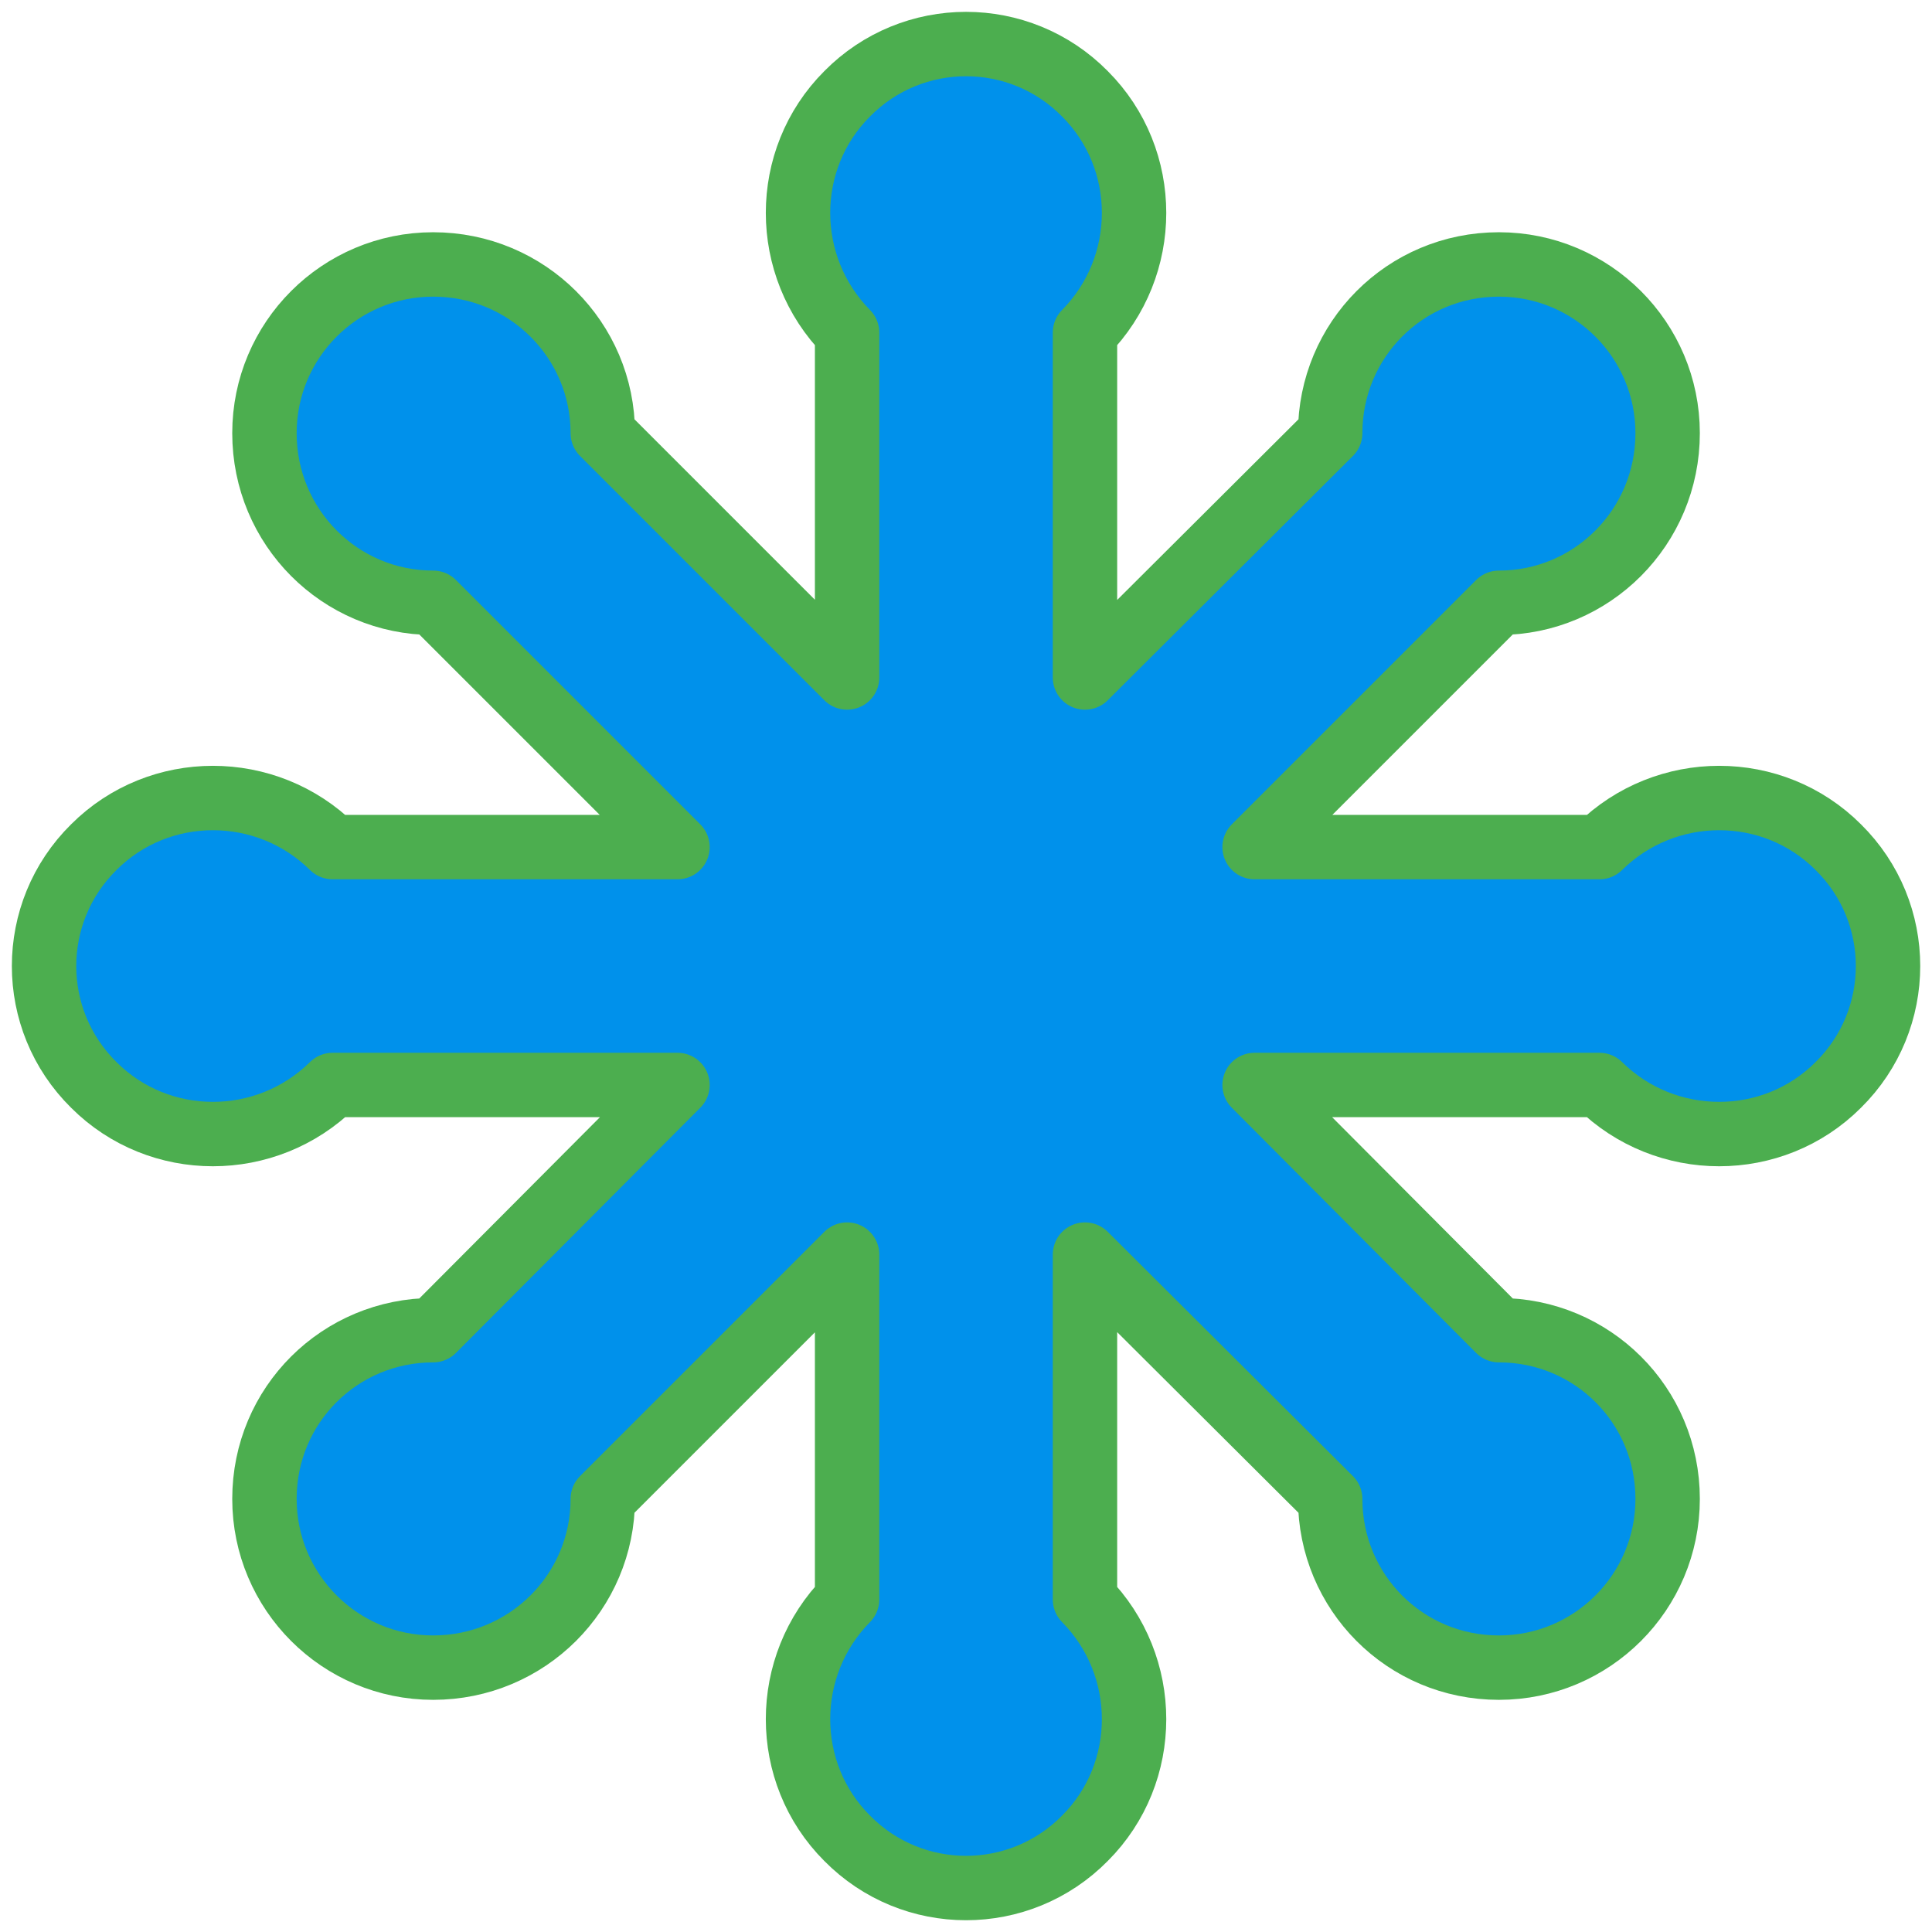
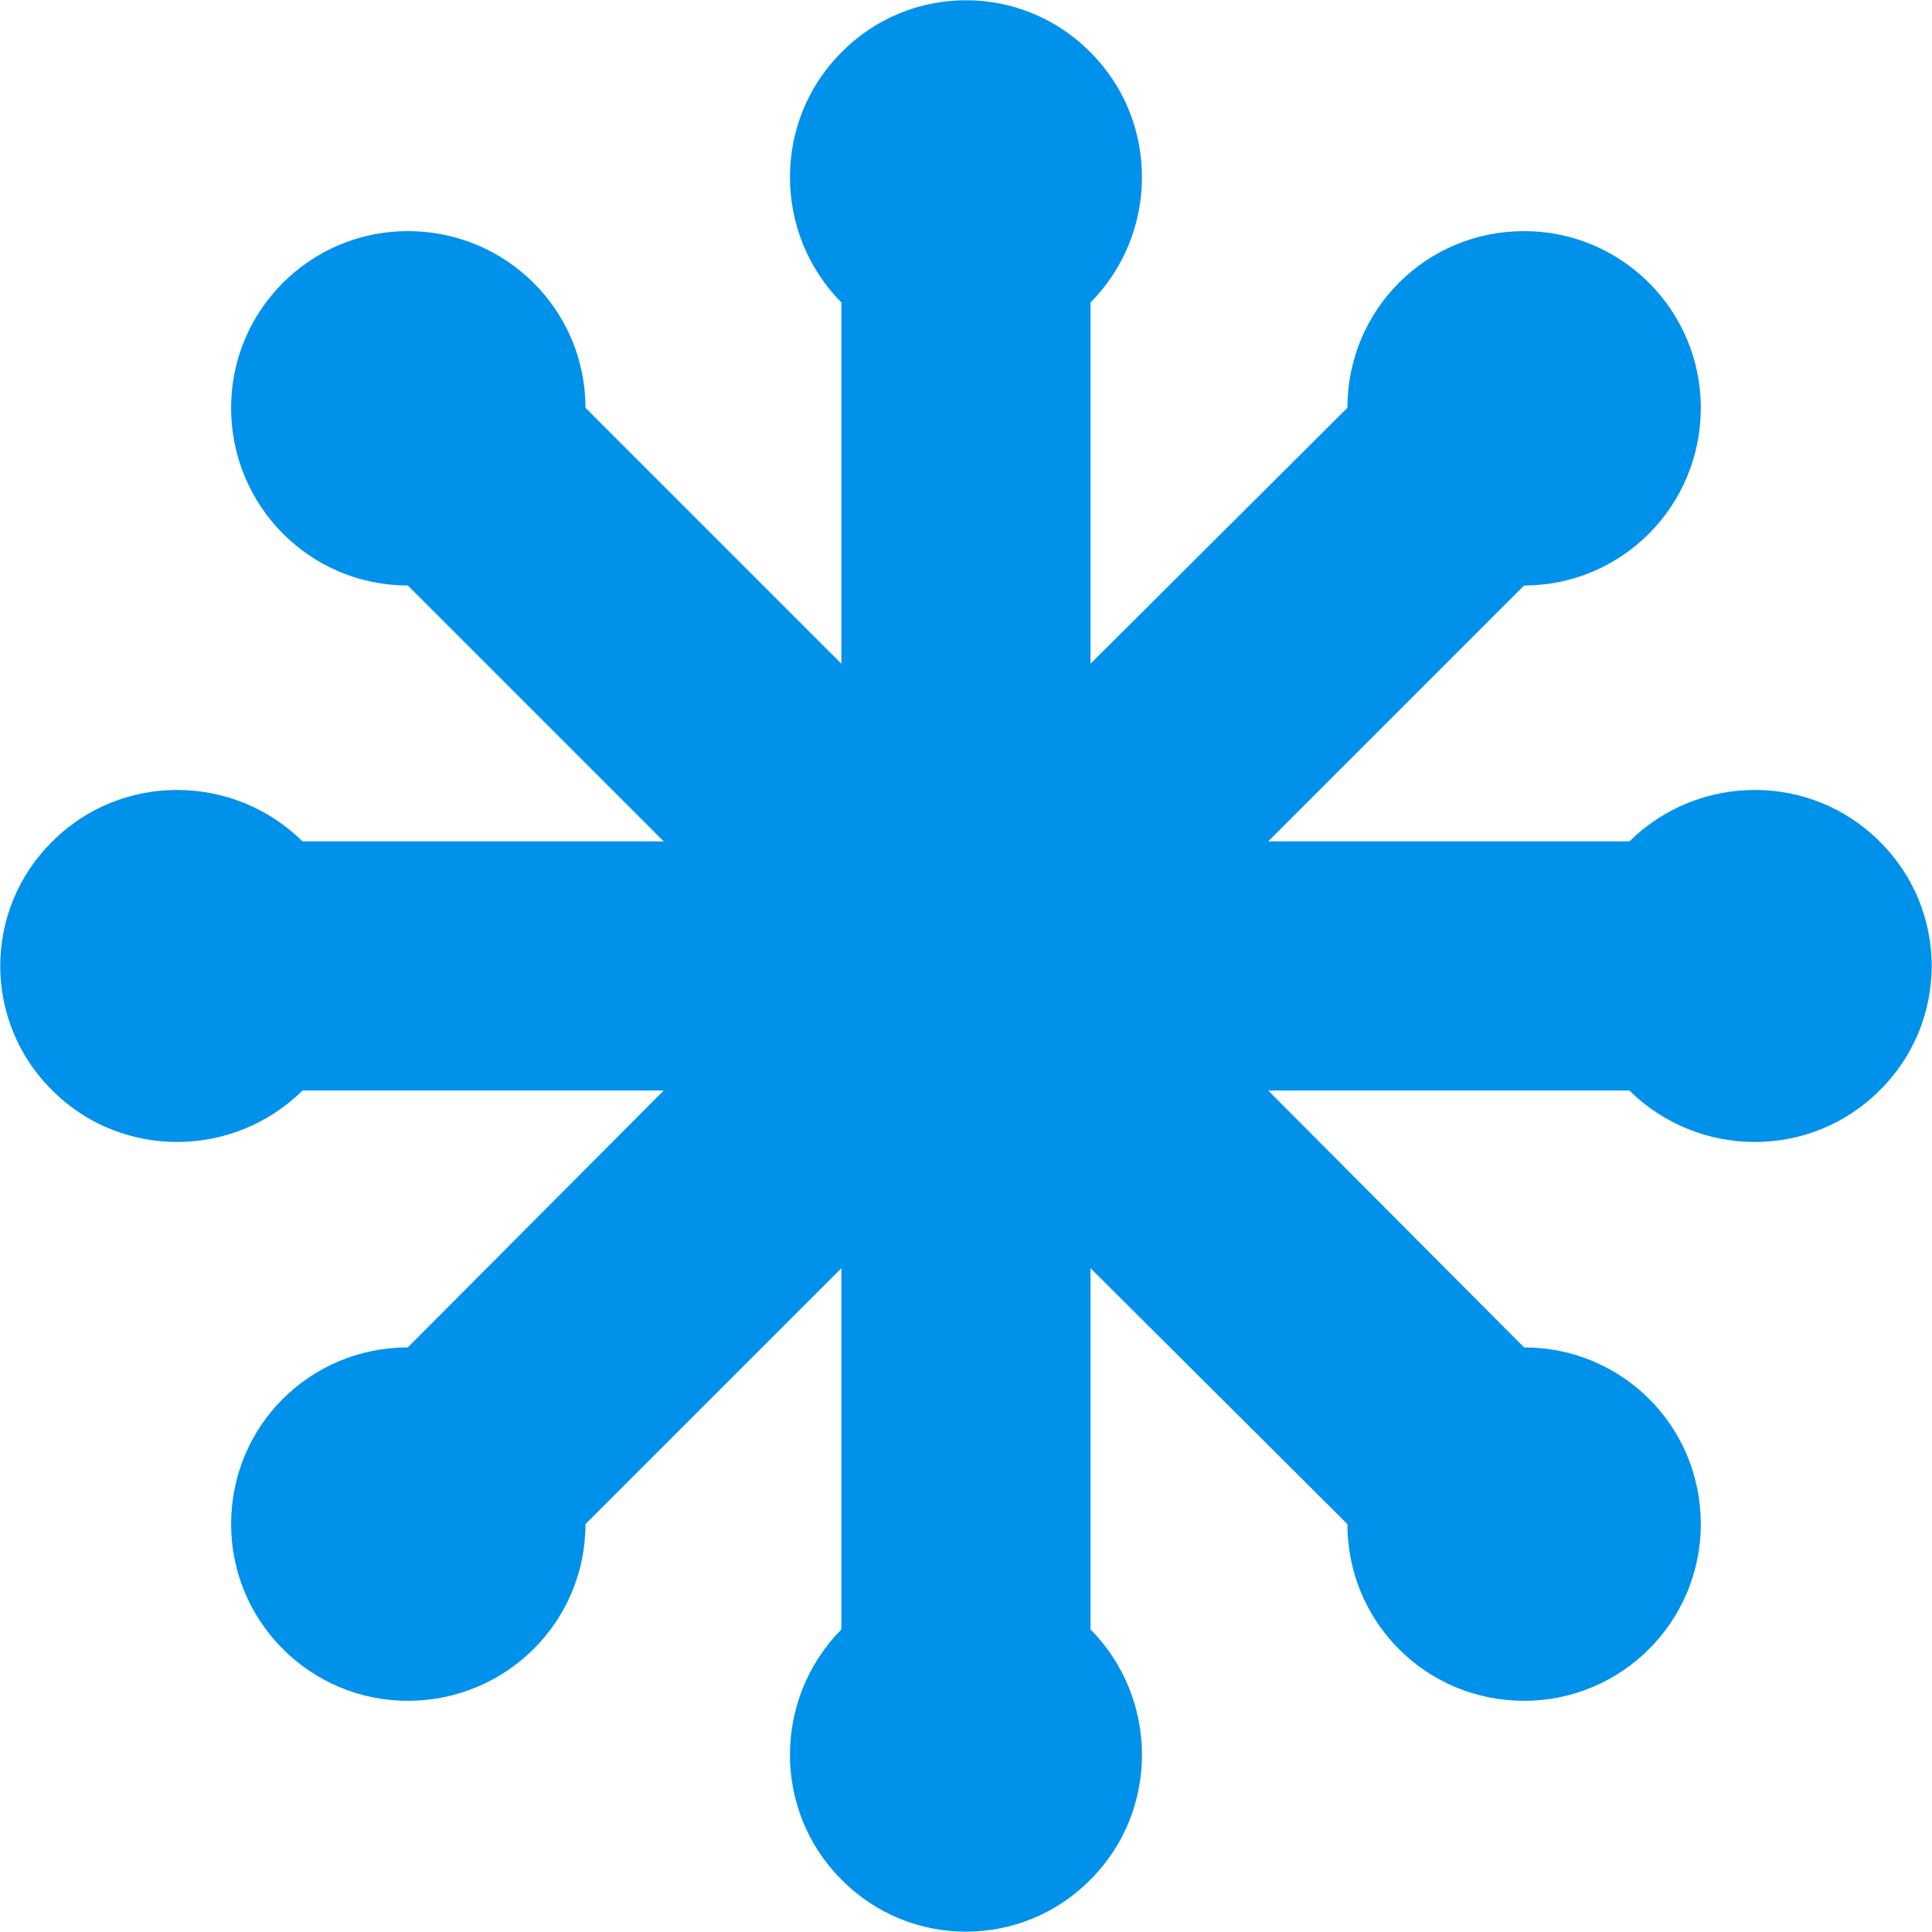
<svg xmlns="http://www.w3.org/2000/svg" version="1.1" viewBox="0 0 24 24">
-   <path d="m4.132 10.523h4.284l-3.035-3.035c-1.157 0-2.096-.939-2.096-2.107a2.096 2.096 0 012.096-2.096c1.168 0 2.107.939 2.107 2.096l3.035 3.035v-4.284c-.813-.825-.813-2.153 0-2.966.813-.825 2.142-.825 2.955 0 .813.813.813 2.142 0 2.966v4.284l3.046-3.035c0-1.157.928-2.096 2.096-2.096 1.157 0 2.096.939 2.096 2.096 0 1.168-.939 2.107-2.096 2.107l-3.035 3.035h4.284c.825-.813 2.153-.813 2.966 0 .825.813.825 2.142 0 2.955-.813.813-2.142.813-2.966 0h-4.284l3.035 3.046c1.157 0 2.096.928 2.096 2.096a2.096 2.096 0 01-2.096 2.096c-1.168 0-2.096-.939-2.096-2.096l-3.046-3.035v4.284c.813.825.813 2.153 0 2.966-.813.825-2.142.825-2.955 0-.813-.813-.813-2.142 0-2.966v-4.284l-3.035 3.035c0 1.157-.939 2.096-2.107 2.096-1.157 0-2.096-.939-2.096-2.096 0-1.168.939-2.096 2.096-2.096l3.035-3.046h-4.284c-.825.813-2.153.813-2.966 0-.825-.813-.825-2.142 0-2.955.813-.813 2.142-.813 2.966 0z" fill="#0091eb" stroke="#4cae4f" stroke-linecap="round" stroke-linejoin="round" stroke-width=".8" />
+   <path d="m3.758 10.452h4.487l-3.179-3.179c-1.212 0-2.195-.984-2.195-2.207a2.195 2.195 0 012.195-2.195c1.224 0 2.207.984 2.207 2.195l3.179 3.179v-4.487c-.852-.864-.852-2.255 0-3.107.852-.864 2.243-.864 3.095 0 .852.852.852 2.243 0 3.107v4.487l3.191-3.179c0-1.212.972-2.195 2.195-2.195 1.212 0 2.195.984 2.195 2.195 0 1.224-.984 2.207-2.195 2.207l-3.179 3.179h4.487c.864-.852 2.255-.852 3.107 0 .864.852.864 2.243 0 3.095-.852.852-2.243.852-3.107 0h-4.487l3.179 3.191c1.212 0 2.195.972 2.195 2.195a2.195 2.195 0 01-2.195 2.195c-1.224 0-2.195-.984-2.195-2.195l-3.191-3.179v4.487c.852.864.852 2.255 0 3.107-.852.864-2.243.864-3.095 0-.852-.852-.852-2.243 0-3.107v-4.487l-3.179 3.179c0 1.212-.984 2.195-2.207 2.195-1.212 0-2.195-.984-2.195-2.195 0-1.224.984-2.195 2.195-2.195l3.179-3.191h-4.487c-.864.852-2.255.852-3.107 0-.864-.852-.864-2.243 0-3.095.852-.852 2.243-.852 3.107 0z" fill="#0091eb" />
</svg>
